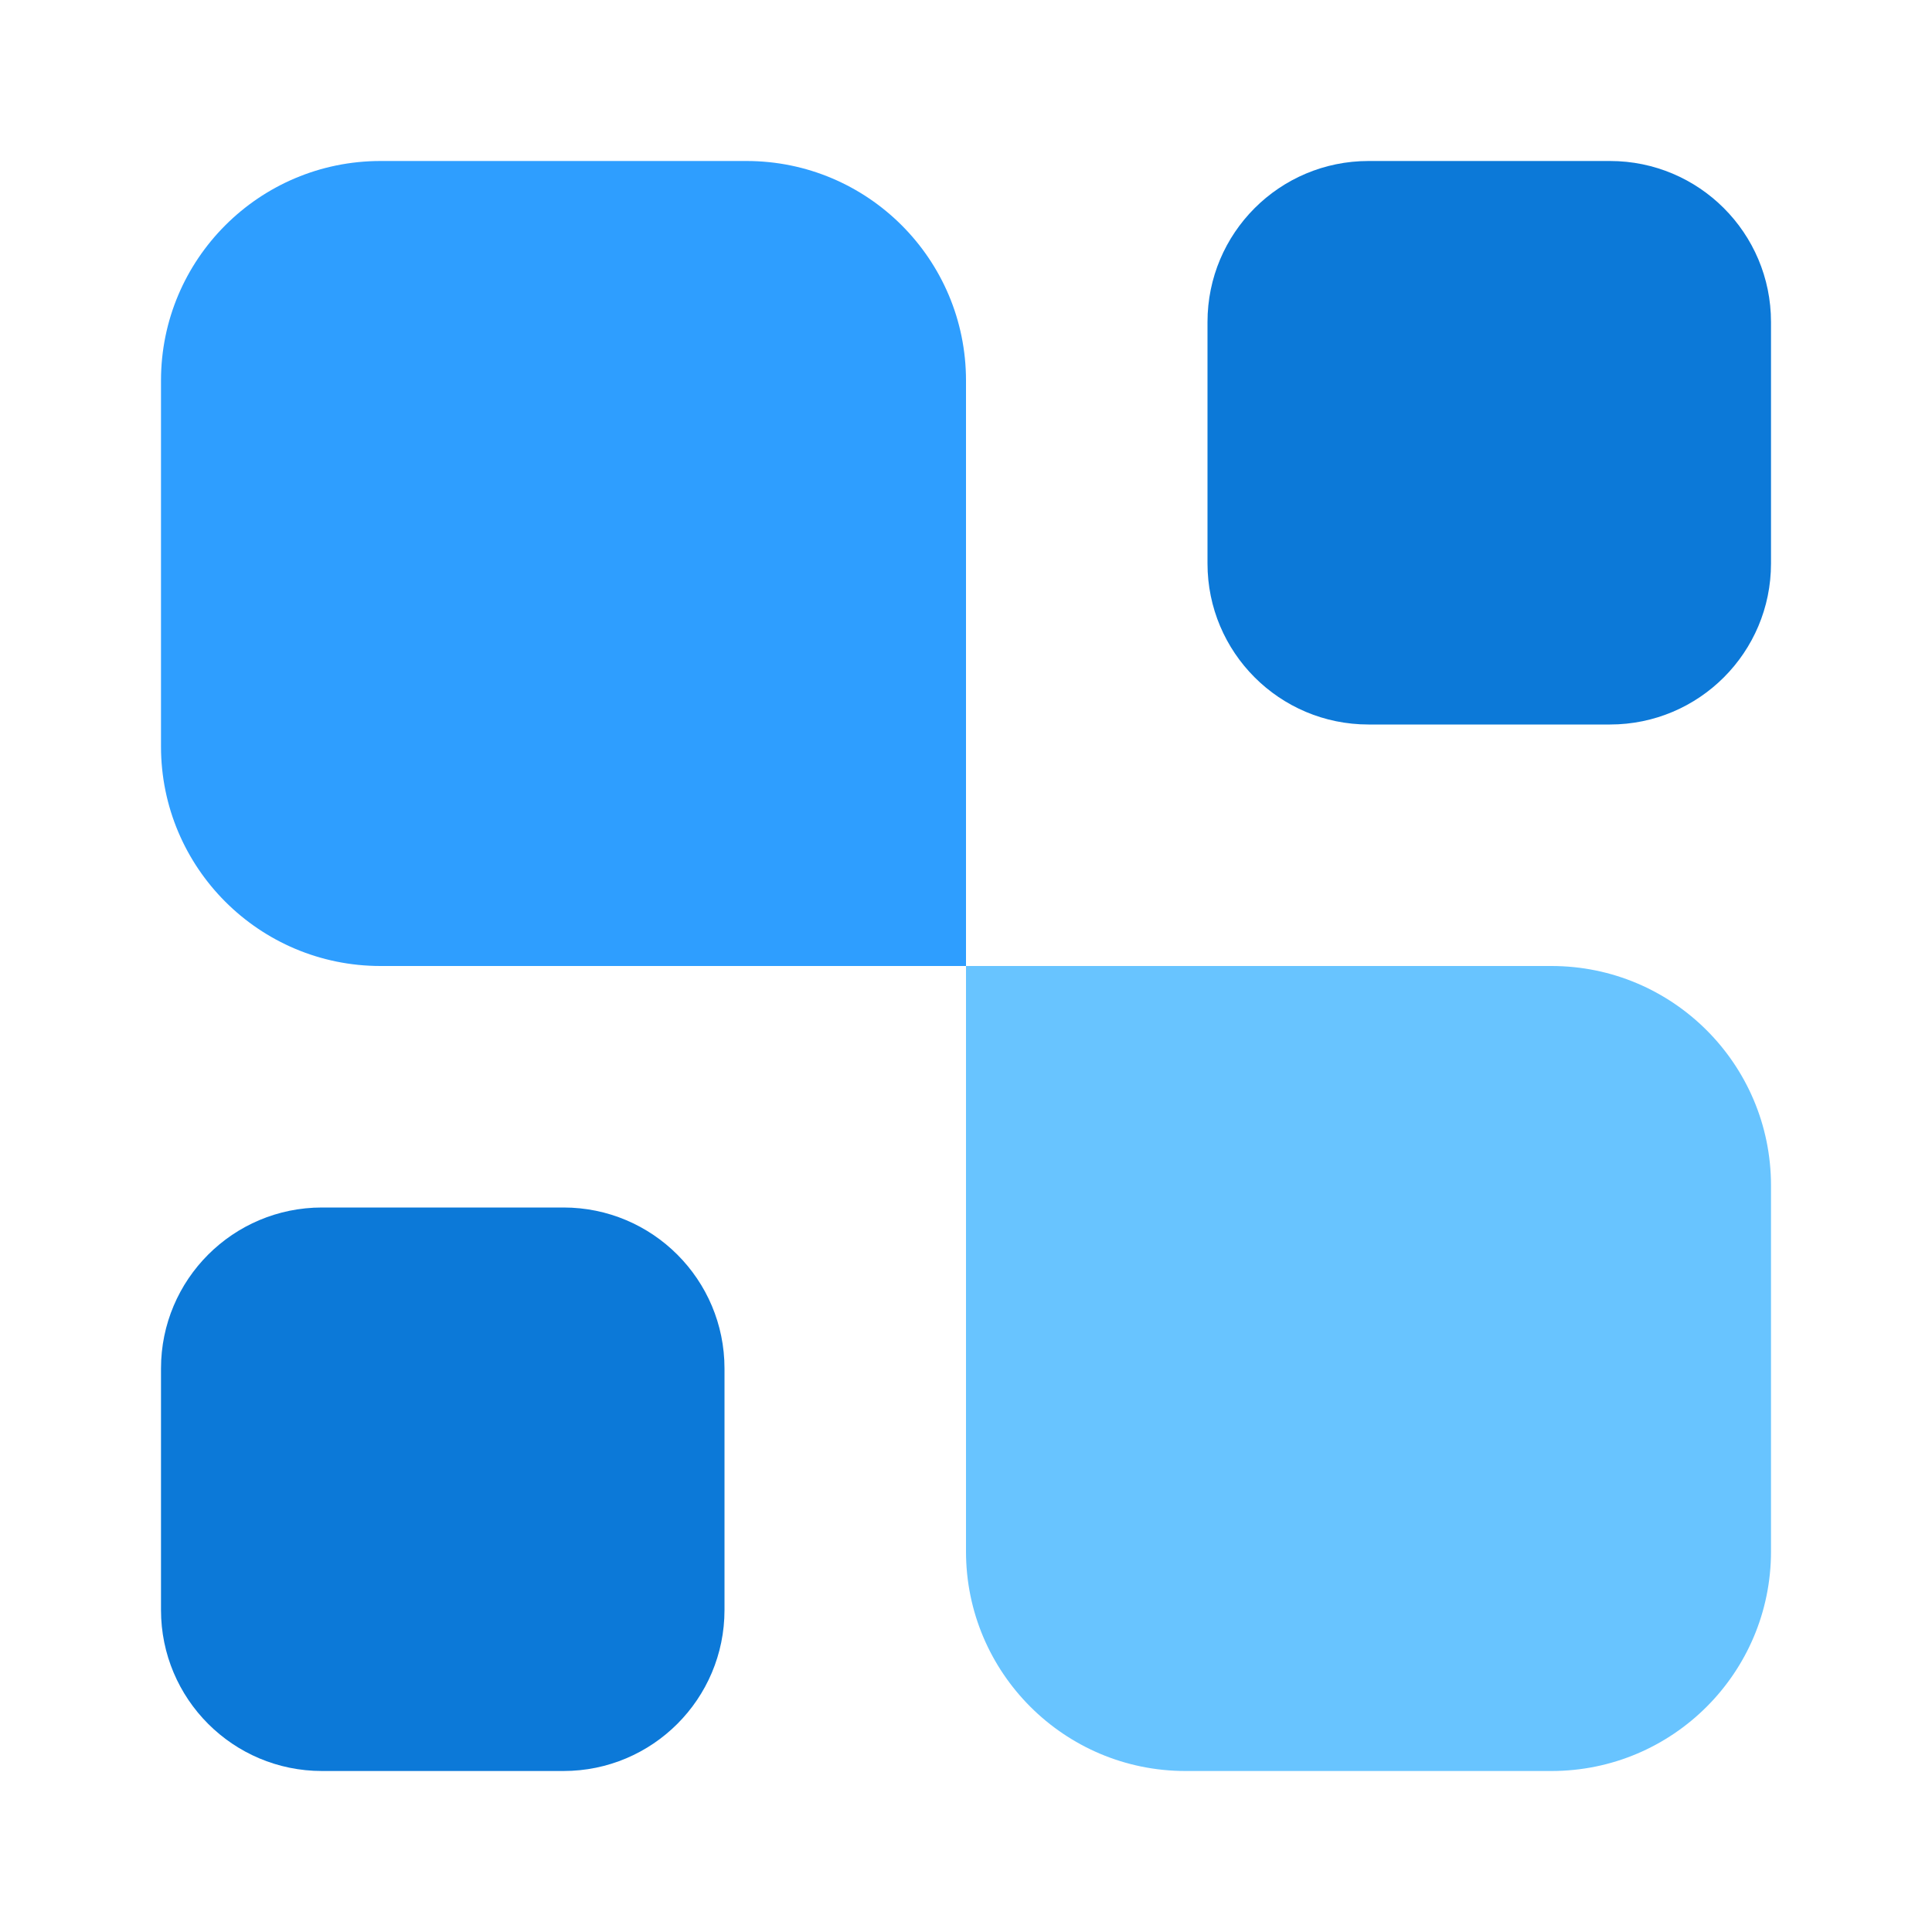
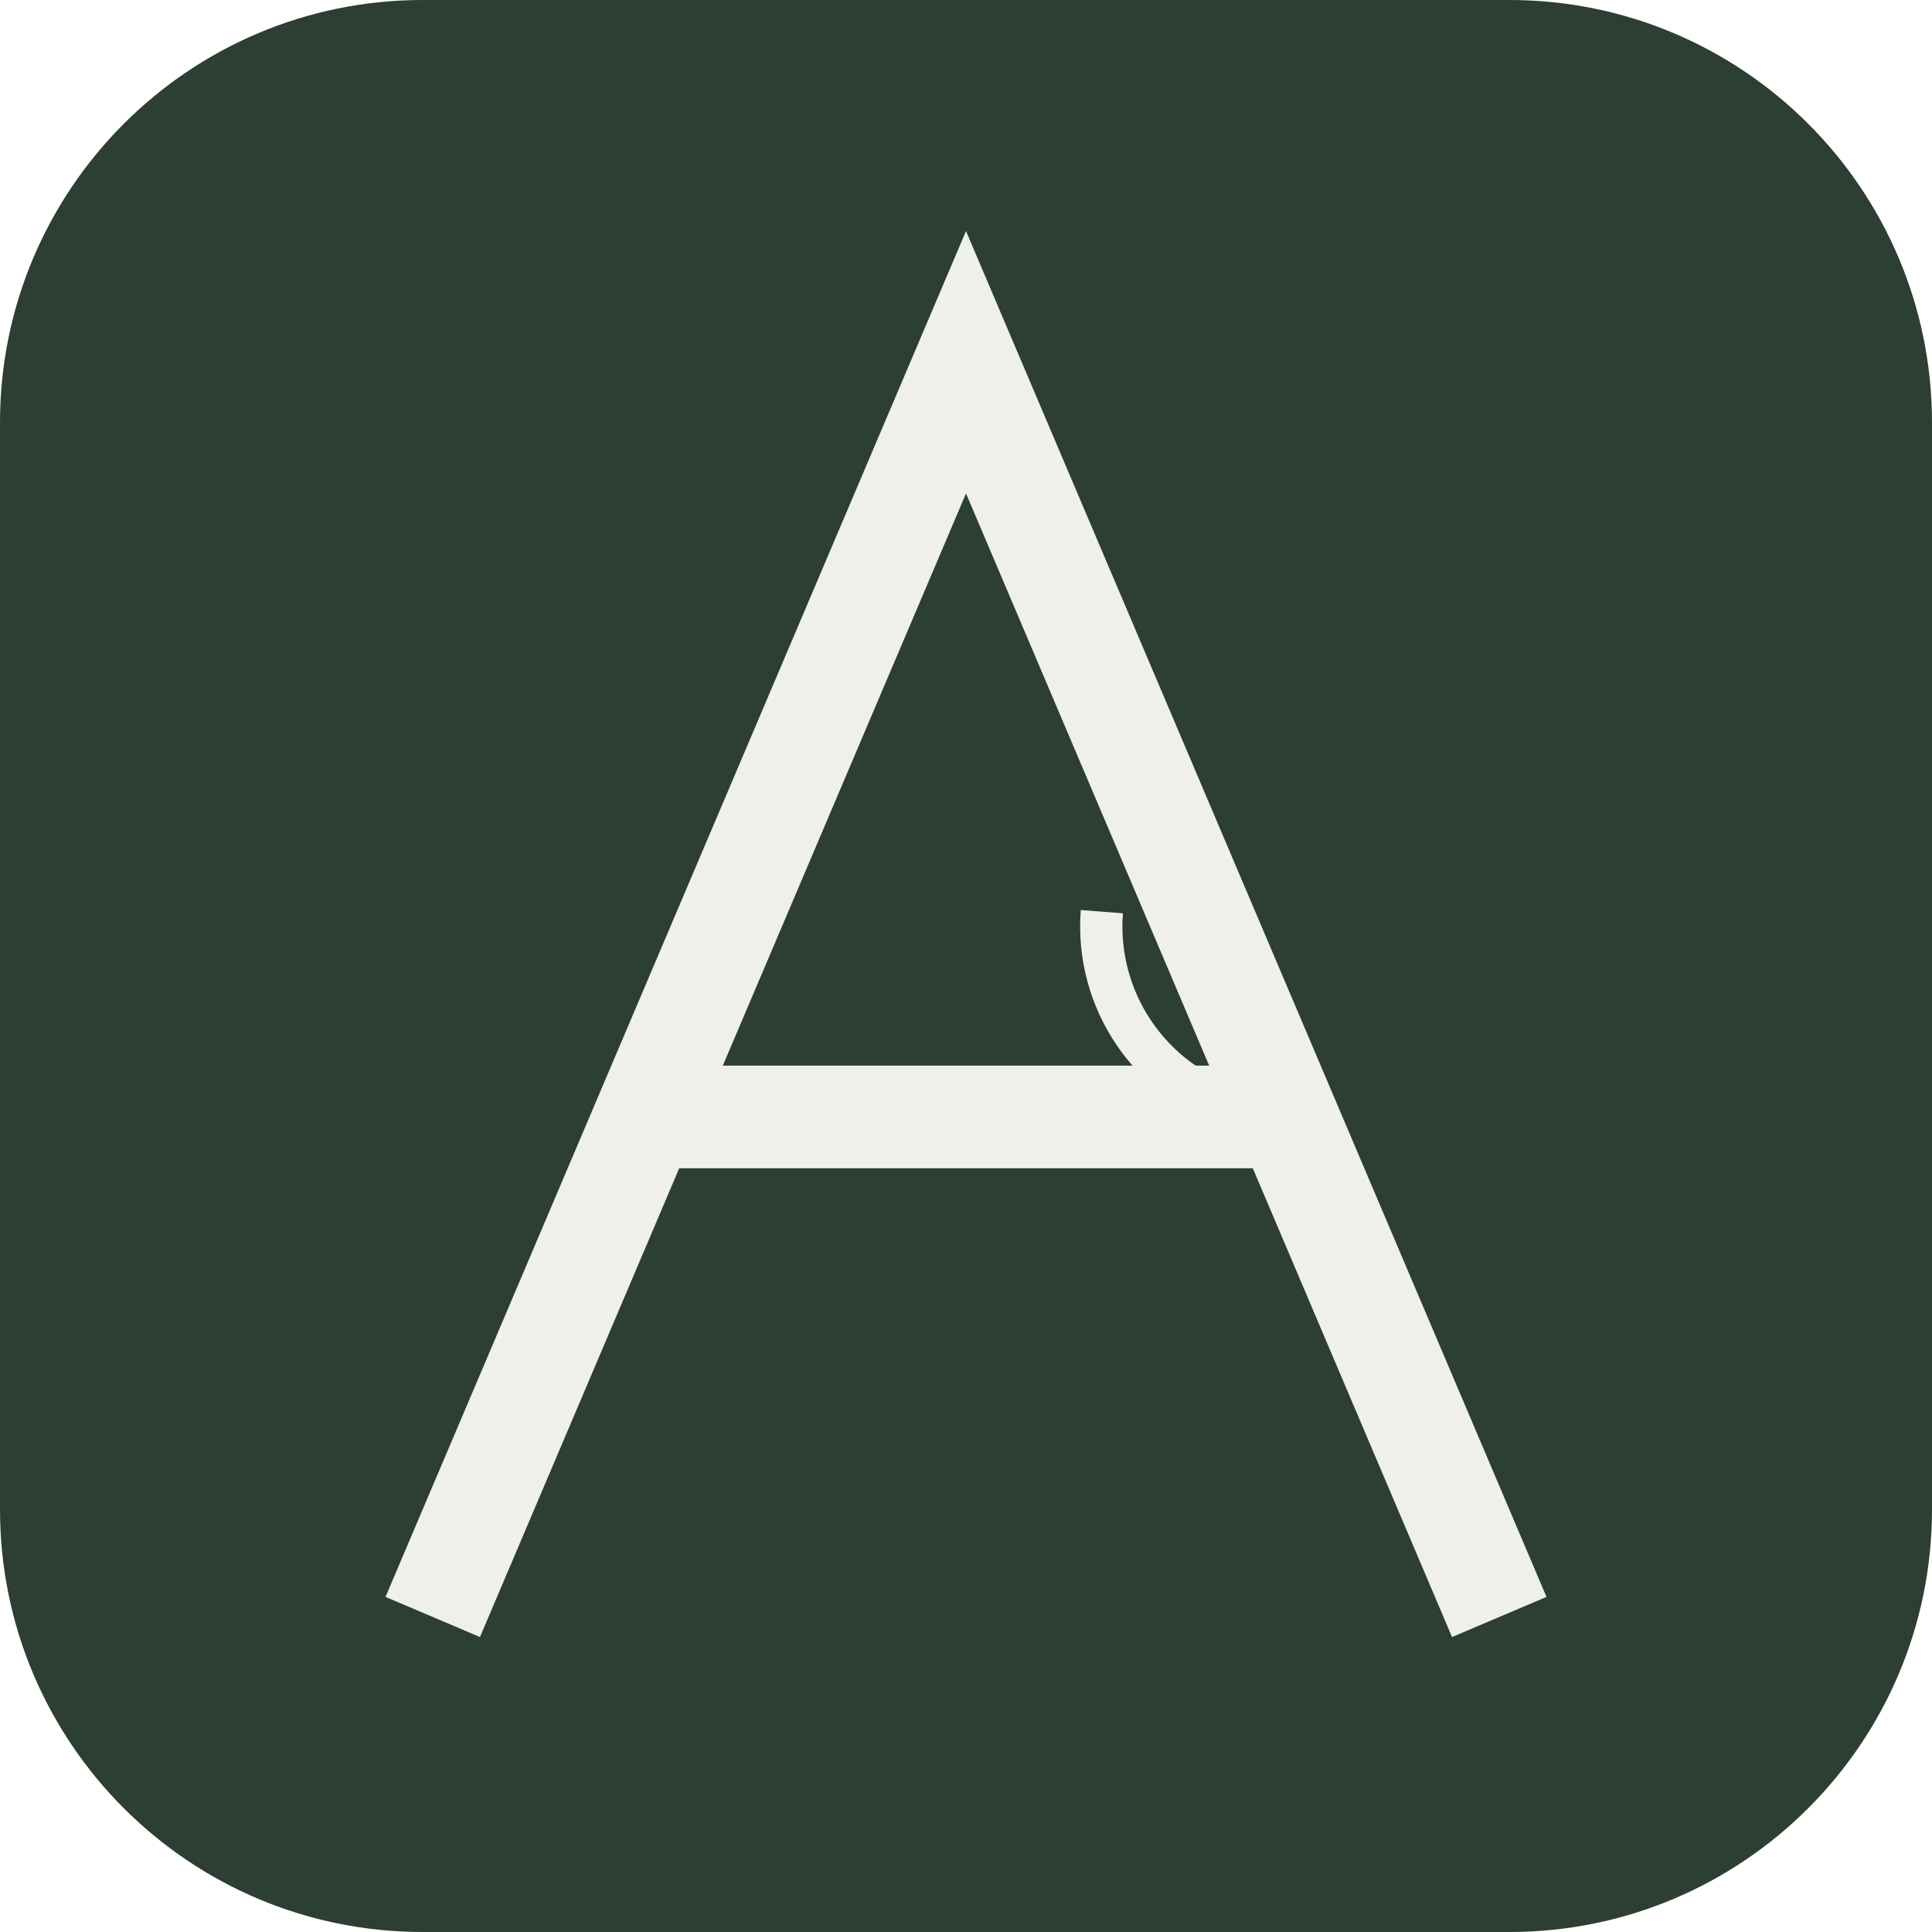
- <svg xmlns="http://www.w3.org/2000/svg" width="24" height="24" viewBox="0 0 24 24" fill="none">
-   <path d="M22 19.273C22 20.779 20.779 22 19.273 22H14.727C13.221 22 12 20.779 12 19.273V12H19.273C20.779 12 22 13.221 22 14.727V19.273Z" fill="#68C4FF" />
-   <path d="M20 2C21.105 2 22 2.895 22 4V7C22 8.105 21.105 9 20 9H17C15.895 9 15 8.105 15 7V4C15 2.895 15.895 2 17 2H20Z" fill="#0C79D8" />
-   <path d="M7 15C8.105 15 9 15.895 9 17V20C9 21.105 8.105 22 7 22H4C2.895 22 2 21.105 2 20V17C2 15.895 2.895 15 4 15H7Z" fill="#0C79D8" />
-   <path d="M12 12H4.727C3.221 12 2 10.779 2 9.273V4.727C2 3.221 3.221 2 4.727 2H9.273C10.779 2 12 3.221 12 4.727V12Z" fill="#2E9EFF" />
+ <svg xmlns="http://www.w3.org/2000/svg" viewBox="0 0 64 64">
+   <rect width="64" height="64" rx="14" fill="#2d3e33" />
+   <g fill="none" stroke="#eef0e9" stroke-width="3.4" stroke-linecap="square">
+     <path d="M15 52 32 12l17 40" />
+     <path d="M22.5 37H40" />
+   </g>
+   <path d="M36.5 30.2a6.3 6.3 0 0 0 4.4 6.5" fill="none" stroke="#eef0e9" stroke-width="1.4" />
</svg>
